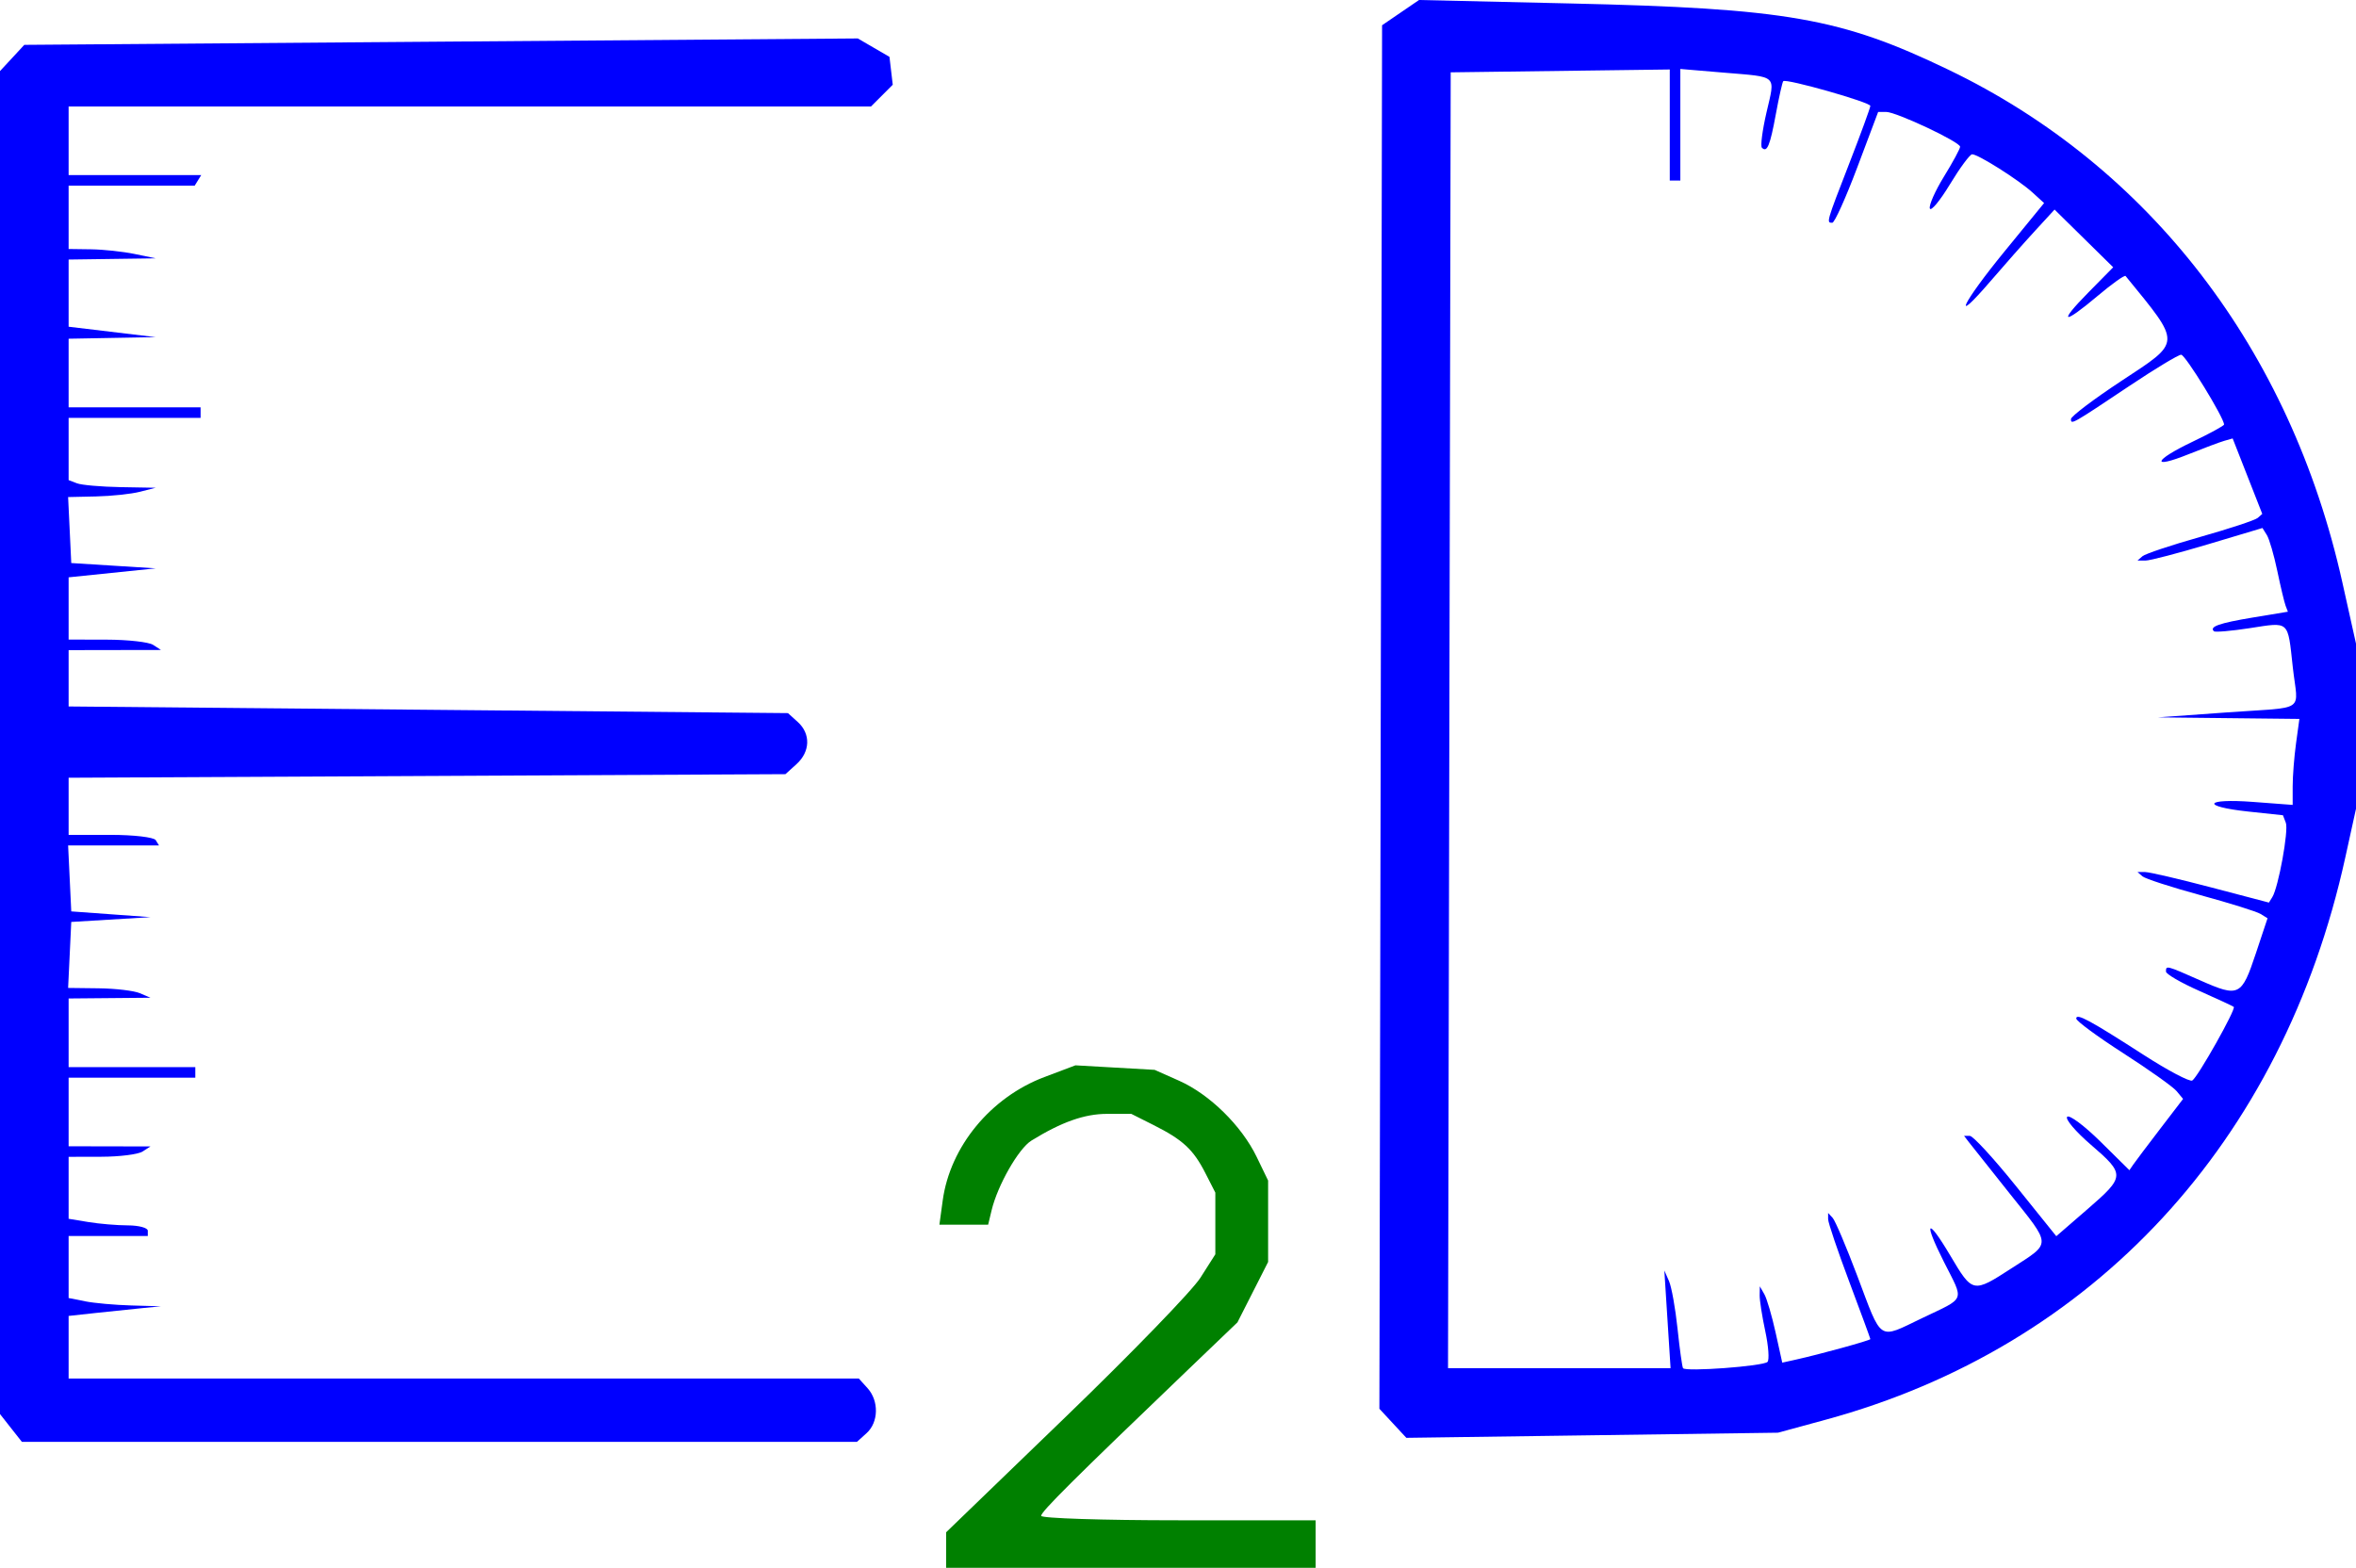
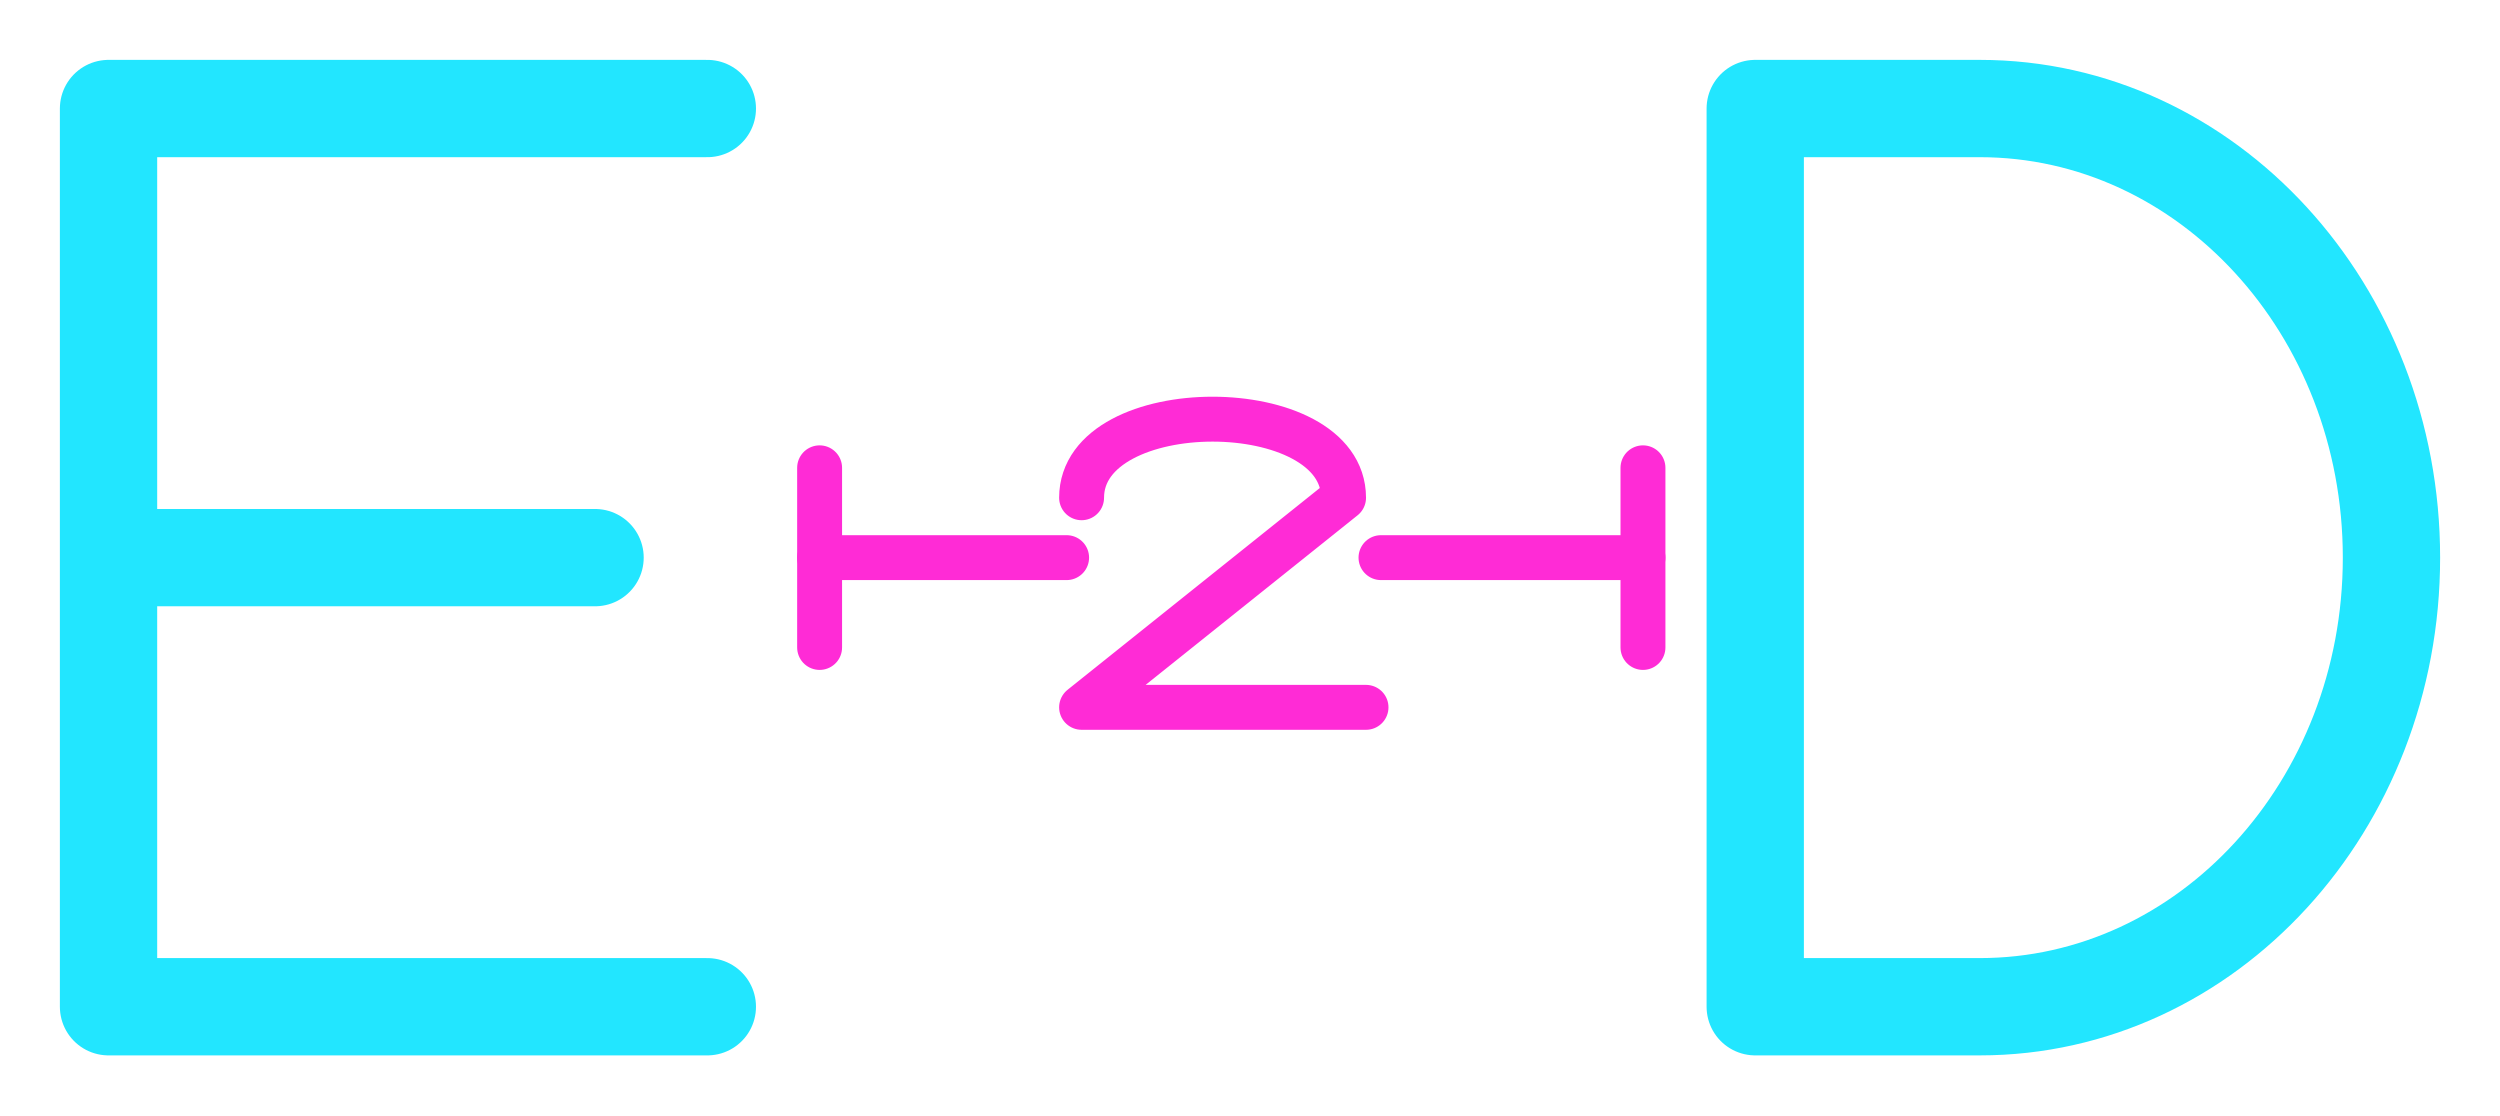
- <svg xmlns="http://www.w3.org/2000/svg" version="1.1" id="svg1" width="446.318" height="297.03" viewBox="0 0 446.318 297.03" xml:space="preserve">
-   <defs id="defs1" />
-   <g id="g1" transform="translate(-670.2551,-2409.565)">
-     <path style="fill:#0000ff" d="m 934.118,2679.222 -2.552,-2.754 0.254,-131.06 0.254,-131.06 3.5,-2.391 3.5,-2.392 28.5,0.651 c 41.123,0.939 51.398,2.739 71.845,12.583 38.108,18.347 64.753,53.041 74.566,97.09 l 2.589,11.62 v 15.64 15.64 l -2.03,9.239 c -11.85,53.925 -47.699,92.706 -98.47,106.523 l -9,2.449 -35.201,0.487 -35.201,0.487 z m 70.97,-11.635 c 0.374,-0.375 0.186,-2.984 -0.417,-5.799 -0.604,-2.815 -1.084,-5.884 -1.067,-6.819 l 0.03,-1.701 0.859,1.5 c 0.472,0.825 1.428,4.079 2.124,7.23 l 1.266,5.73 2.595,-0.576 c 4.519,-1.002 14.095,-3.639 14.095,-3.881 0,-0.128 -1.8,-5.025 -4,-10.882 -2.2,-5.857 -4,-11.183 -4,-11.836 v -1.186 l 0.871,0.95 c 0.479,0.522 2.57,5.45 4.645,10.95 4.782,12.67 3.859,12.066 12.277,8.032 8.398,-4.025 8.004,-3.01 4.142,-10.662 -3.951,-7.827 -3.196,-8.618 1.183,-1.238 4.272,7.2 4.282,7.202 11.695,2.41 7.571,-4.893 7.598,-4.075 -0.477,-14.193 -3.665,-4.592 -7.095,-8.912 -7.622,-9.6 l -0.958,-1.25 h 1.091 c 0.6,0 4.53,4.276 8.734,9.503 l 7.643,9.502 5.889,-5.101 c 7.179,-6.22 7.199,-6.595 0.648,-12.239 -2.883,-2.483 -4.896,-4.86 -4.475,-5.281 0.421,-0.421 3.246,1.683 6.277,4.676 l 5.511,5.441 0.714,-1.045 c 0.393,-0.575 2.681,-3.613 5.085,-6.752 l 4.371,-5.706 -1.227,-1.478 c -0.675,-0.813 -5.229,-4.051 -10.121,-7.196 -4.892,-3.145 -8.895,-6.095 -8.895,-6.556 0,-1.074 2.556,0.306 12.815,6.915 4.573,2.946 8.699,5.119 9.169,4.829 1.061,-0.656 8.327,-13.553 7.858,-13.949 -0.188,-0.159 -3.154,-1.536 -6.591,-3.061 -3.438,-1.525 -6.25,-3.162 -6.25,-3.636 0,-1.19 0.031,-1.182 6.52,1.688 7.308,3.232 7.803,2.992 10.495,-5.096 l 2.226,-6.688 -1.325,-0.819 c -0.728,-0.45 -5.845,-2.051 -11.37,-3.557 -5.525,-1.506 -10.473,-3.111 -10.996,-3.565 l -0.95,-0.826 1.45,0.01 c 0.797,0 6.4,1.308 12.45,2.897 l 11,2.889 0.642,-1.03 c 1.162,-1.866 3.122,-12.633 2.564,-14.088 l -0.547,-1.425 -6.579,-0.705 c -9.092,-0.974 -8.311,-2.522 0.921,-1.824 l 7.5,0.567 v -3.505 c 0,-1.928 0.286,-5.593 0.636,-8.144 l 0.636,-4.64 -13.386,-0.147 -13.386,-0.147 13,-0.938 c 15.409,-1.112 13.489,0.203 12.523,-8.576 -0.987,-8.97 -0.531,-8.56 -8.188,-7.385 -3.484,0.535 -6.522,0.797 -6.751,0.582 -0.924,-0.865 1.002,-1.546 7.349,-2.598 l 6.662,-1.104 -0.43,-1.12 c -0.236,-0.616 -0.945,-3.583 -1.574,-6.594 -0.629,-3.011 -1.52,-6.075 -1.979,-6.81 l -0.835,-1.335 -10.313,3.085 c -5.672,1.697 -10.999,3.085 -11.838,3.085 h -1.525 l 0.95,-0.827 c 0.522,-0.455 5.45,-2.1 10.95,-3.656 5.5,-1.556 10.391,-3.172 10.87,-3.593 l 0.87,-0.764 -2.805,-7.149 -2.805,-7.148 -1.565,0.445 c -0.861,0.245 -3.928,1.394 -6.815,2.554 -7.185,2.885 -6.64,1.17 0.75,-2.362 3.3,-1.577 6,-3.049 6,-3.271 0,-1.287 -7.334,-13.229 -8.124,-13.229 -0.524,0 -4.873,2.619 -9.664,5.821 -11.072,7.399 -11.212,7.478 -11.212,6.37 0,-0.51 4.275,-3.746 9.5,-7.191 11.556,-7.62 11.522,-6.819 0.846,-19.911 -0.184,-0.226 -2.556,1.461 -5.27,3.75 -6.64,5.599 -7.591,5.267 -1.789,-0.623 l 4.712,-4.784 -5.554,-5.466 -5.554,-5.466 -3.696,4.023 c -2.033,2.213 -5.814,6.488 -8.402,9.5 -7.627,8.877 -5.463,4.29 2.662,-5.642 l 7.456,-9.115 -2.206,-2.009 c -2.624,-2.39 -10.342,-7.269 -11.436,-7.228 -0.423,0.016 -2.315,2.58 -4.204,5.698 -1.889,3.119 -3.599,5.175 -3.801,4.569 -0.202,-0.606 1.006,-3.332 2.684,-6.059 1.678,-2.727 3.051,-5.265 3.051,-5.64 0,-0.907 -12.083,-6.595 -14.012,-6.596 l -1.512,-8e-4 -3.953,10.5 c -2.174,5.775 -4.306,10.5 -4.738,10.5 -1.146,0 -1.142,-0.014 3.209,-11.216 2.197,-5.656 3.997,-10.572 4,-10.925 0.01,-0.688 -15.969,-5.224 -16.495,-4.684 -0.173,0.178 -0.805,2.985 -1.404,6.237 -1.106,6.011 -1.663,7.353 -2.644,6.373 -0.301,-0.301 0.091,-3.311 0.871,-6.687 1.671,-7.231 2.276,-6.666 -8.073,-7.54 l -8.25,-0.696 v 10.569 10.569 h -1 -1 v -10.52 -10.52 l -20.75,0.27 -20.75,0.27 -0.254,122.75 -0.254,122.75 h 21.079 21.079 l -0.59,-9.25 -0.59,-9.25 0.881,2 c 0.484,1.1 1.212,5.15 1.617,9 0.405,3.85 0.874,7.227 1.042,7.505 0.438,0.723 15.191,-0.37 16.006,-1.186 z" id="path9" />
-     <path style="fill:#008000" d="m 849.486,2703.232 v -3.363 l 22.669,-21.887 c 12.468,-12.038 23.943,-23.887 25.5,-26.333 l 2.831,-4.446 v -5.844 -5.844 l -1.894,-3.71 c -2.278,-4.464 -4.261,-6.301 -9.817,-9.094 l -4.21,-2.116 h -4.588 c -4.26,0 -8.609,1.536 -14.327,5.061 -2.43,1.498 -6.396,8.435 -7.541,13.19 l -0.662,2.75 h -4.617 -4.617 l 0.631,-4.606 c 1.399,-10.207 9.083,-19.532 19.26,-23.371 l 5.881,-2.219 7.5,0.428 7.5,0.428 4.649,2.069 c 5.77,2.567 11.819,8.508 14.678,14.413 l 2.173,4.489 v 7.713 7.713 l -2.904,5.721 -2.904,5.721 -9.346,8.955 c -21.71,20.801 -27.846,26.905 -27.846,27.702 0,0.464 11.7,0.843 26,0.843 h 26 v 4.5 4.5 h -35 -35 z" id="path10" />
-     <path style="fill:#0000ff" d="m 672.328,2680.104 -2.073,-2.635 v -127.219 -127.219 l 2.302,-2.484 2.302,-2.484 78.948,-0.607 78.948,-0.607 3,1.744 3,1.744 0.311,2.64 0.311,2.64 -2.061,2.061 -2.061,2.061 h -76 -76 v 6.5 6.5 h 12.559 12.559 l -0.618,1 -0.618,1 h -11.941 -11.941 v 6 6 l 4.25,0.058 c 2.337,0.032 6.05,0.43 8.25,0.885 l 4,0.827 -8.25,0.115 -8.25,0.115 v 6.362 6.362 l 8.25,0.988 8.25,0.988 -8.25,0.149 -8.25,0.15 v 6.5 6.5 h 12.5 12.5 v 1 1 h -12.5 -12.5 v 5.893 5.893 l 1.582,0.607 c 0.87,0.334 4.582,0.66 8.25,0.725 l 6.668,0.118 -3,0.763 c -1.65,0.42 -5.384,0.817 -8.298,0.882 l -5.298,0.118 0.298,6.25 0.298,6.25 8,0.503 8,0.503 -8.25,0.851 -8.25,0.851 v 5.896 5.896 l 7.25,0.015 c 3.987,0.01 7.925,0.452 8.75,0.985 l 1.5,0.969 -8.75,0.015 -8.75,0.015 v 5.337 5.337 l 68.135,0.63 68.134,0.63 1.866,1.688 c 2.466,2.232 2.365,5.616 -0.239,7.973 l -2.104,1.905 -67.896,0.339 -67.896,0.339 v 5.411 5.411 h 7.941 c 4.368,0 8.219,0.45 8.559,1 l 0.618,1 h -8.607 -8.607 l 0.298,6.25 0.298,6.25 7.5,0.545 7.5,0.545 -7.5,0.455 -7.5,0.455 -0.298,6.25 -0.298,6.25 5.798,0.07 c 3.189,0.039 6.698,0.457 7.798,0.93 l 2,0.859 -7.75,0.07 -7.75,0.07 v 6.5 6.5 h 12 12 v 1 1 h -12 -12 v 6.5 6.5 l 7.75,0.015 7.75,0.015 -1.5,0.969 c -0.825,0.533 -4.312,0.976 -7.75,0.985 l -6.25,0.015 v 5.869 5.869 l 3.75,0.62 c 2.062,0.341 5.438,0.625 7.5,0.631 2.062,0.01 3.75,0.461 3.75,1.011 v 1 h -7.5 -7.5 v 5.875 5.875 l 3.125,0.625 c 1.719,0.344 5.656,0.697 8.75,0.785 l 5.625,0.16 -3.5,0.339 c -1.925,0.187 -5.862,0.597 -8.75,0.912 l -5.25,0.573 v 5.928 5.928 h 74.845 74.845 l 1.655,1.829 c 2.186,2.415 2.103,6.456 -0.174,8.516 l -1.829,1.655 h -79.099 -79.099 z" id="path11" />
+ <svg xmlns="http://www.w3.org/2000/svg" viewBox="5.5 5.5 334 149" fill="none" stroke-linecap="round" stroke-linejoin="round" role="img" aria-label="Eficiencia2D">
+   <path stroke="#22e6ff" stroke-width="13" d="M 20 20 L 20 140 M 20 20 L 100 20 M 20 80 L 85 80 M 20 140 L 100 140" />
+   <g stroke="#ff2bd6" stroke-width="6">
+     <path d="M 115 68 L 115 92" />
+     <path d="M 115 80 L 148 80" />
+     <path d="M 150 72 C 150 58 185 58 185 72 L 150 100 L 188 100" />
+     <path d="M 190 80 L 225 80" />
+     <path d="M 225 68 L 225 92" />
  </g>
+   <path stroke="#22e6ff" stroke-width="13" d="M 240 20 L 240 140 M 240 20 L 270 20 A 55 60 0 0 1 270 140 L 240 140" />
</svg>
